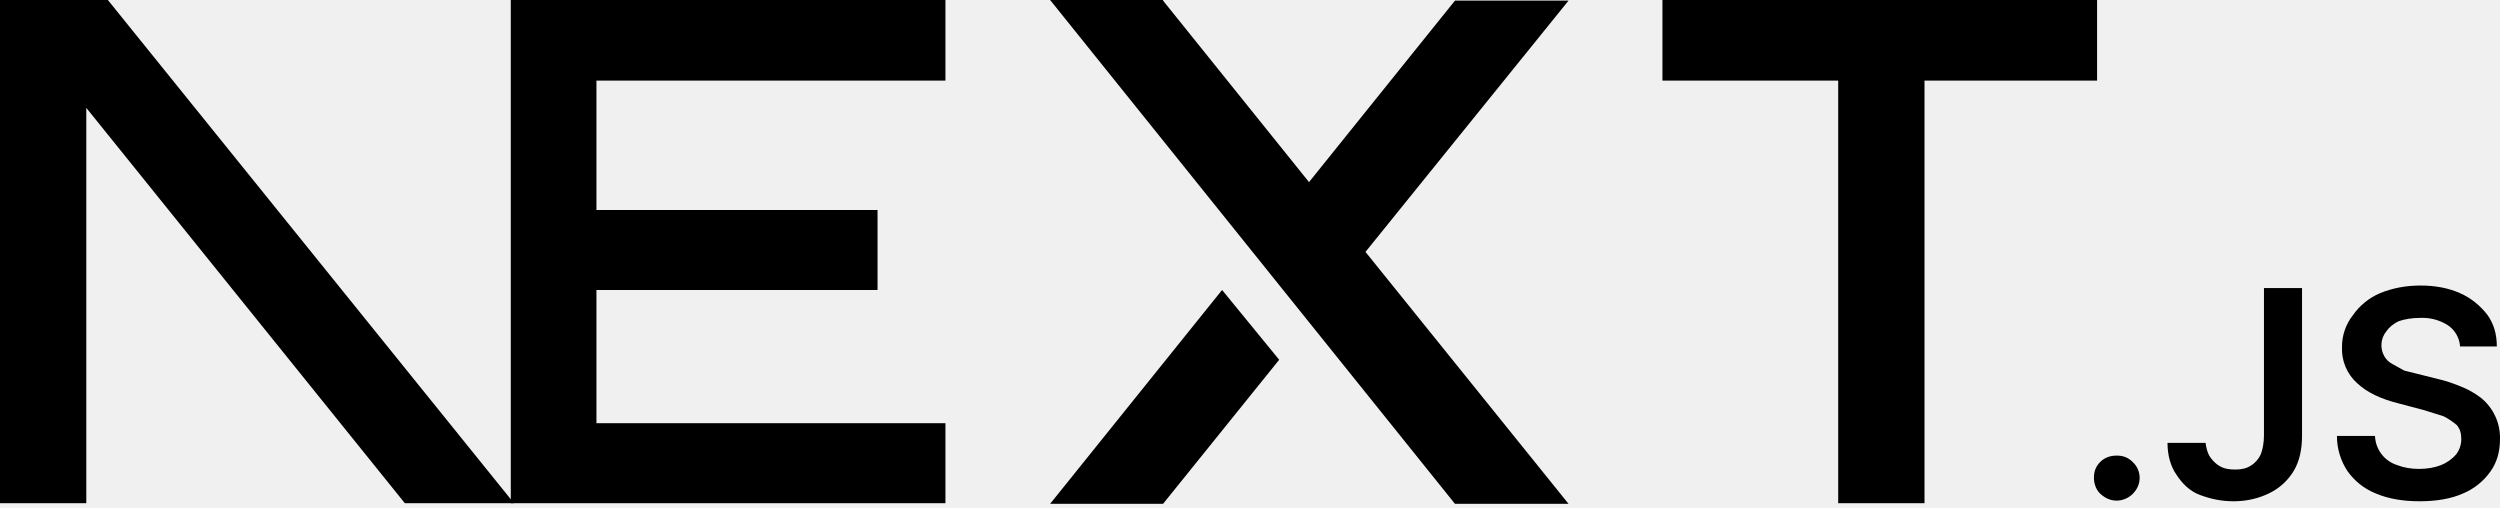
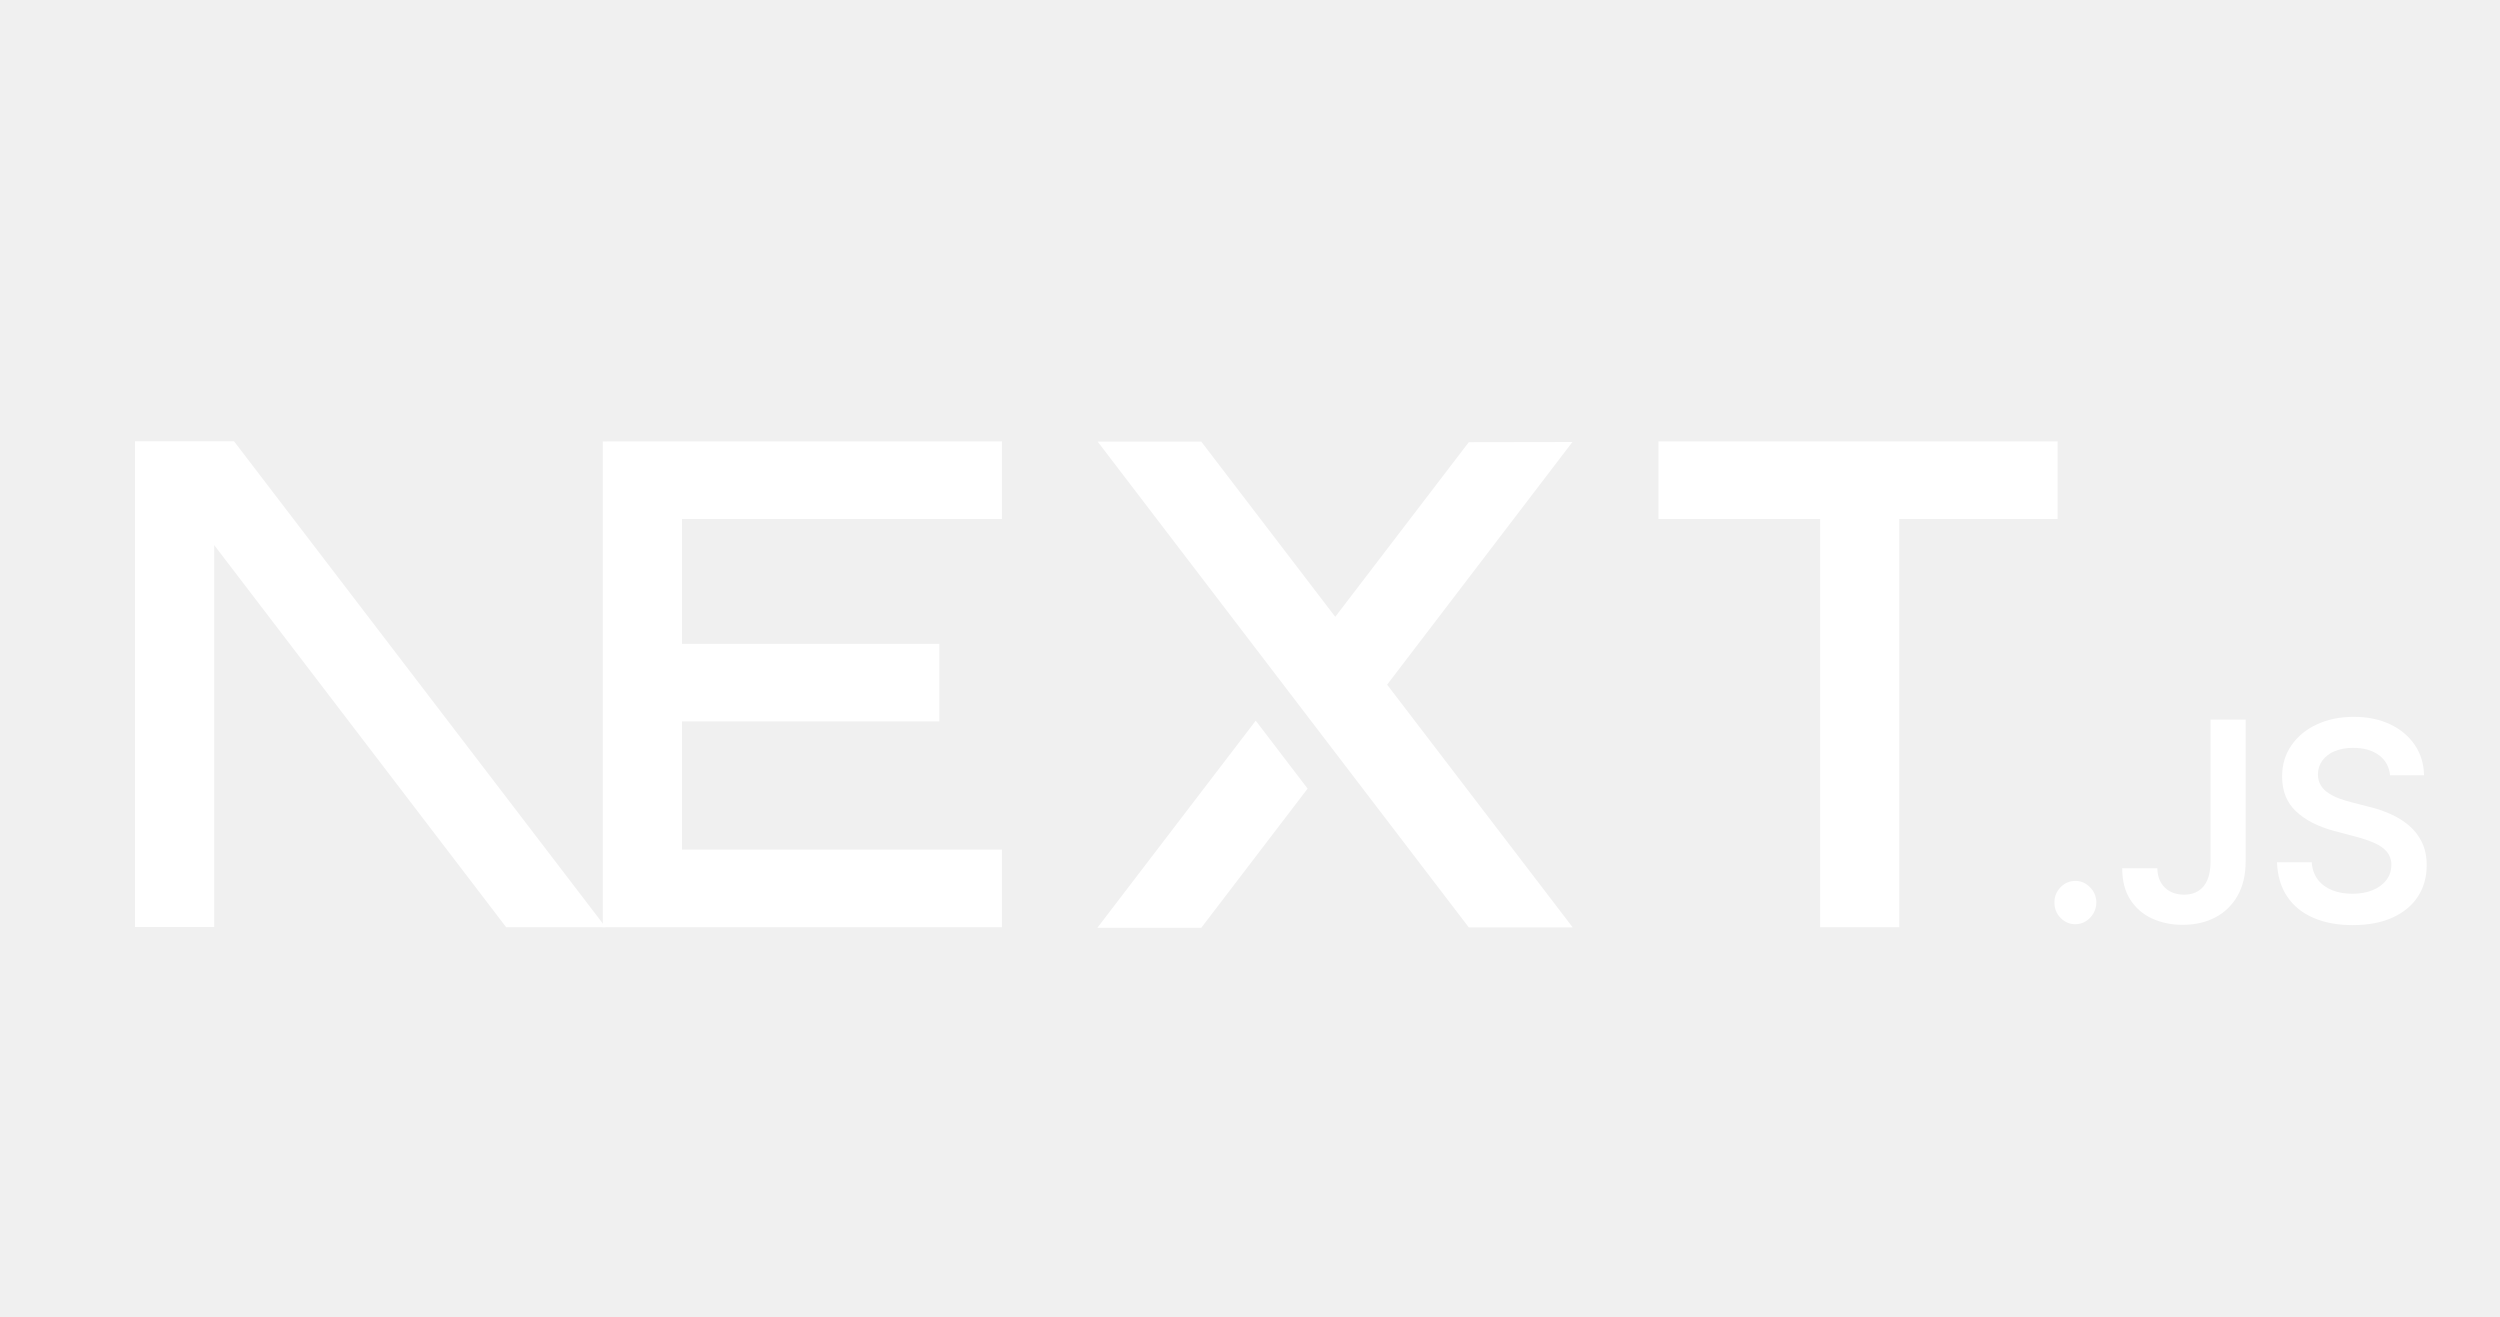
- <svg xmlns="http://www.w3.org/2000/svg" fill="none" viewBox="0 0 394 80">
-   <path fill="#000" d="M262 0h68.5v12.7h-27.2v66.6h-13.6V12.7H262V0ZM149 0v12.7H94v20.4h44.3v12.6H94v21h55v12.6H80.5V0h68.7zm34.3 0h-17.8l63.8 79.4h17.9l-32-39.7 32-39.6h-17.9l-23 28.6-23-28.6zm18.3 56.7-9-11-27.1 33.7h17.8l18.3-22.7z" />
-   <path fill="#000" d="M81 79.3 17 0H0v79.3h13.6V17l50.2 62.3H81Zm252.6-.4c-1 0-1.8-.4-2.5-1s-1.1-1.6-1.1-2.6.3-1.8 1-2.5 1.6-1 2.6-1 1.8.3 2.5 1a3.4 3.4 0 0 1 .6 4.3 3.7 3.7 0 0 1-3 1.8zm23.2-33.5h6v23.3c0 2.1-.4 4-1.3 5.5a9.1 9.1 0 0 1-3.8 3.5c-1.6.8-3.5 1.3-5.7 1.3-2 0-3.7-.4-5.3-1s-2.8-1.8-3.7-3.2c-.9-1.3-1.4-3-1.4-5h6c.1.8.3 1.6.7 2.2s1 1.2 1.6 1.5c.7.4 1.5.5 2.4.5 1 0 1.8-.2 2.4-.6a4 4 0 0 0 1.6-1.8c.3-.8.5-1.8.5-3V45.5zm30.9 9.1a4.4 4.4 0 0 0-2-3.3 7.5 7.5 0 0 0-4.3-1.1c-1.3 0-2.4.2-3.3.5-.9.4-1.6 1-2 1.6a3.5 3.5 0 0 0-.3 4c.3.5.7.9 1.3 1.2l1.8 1 2 .5 3.2.8c1.3.3 2.5.7 3.7 1.2a13 13 0 0 1 3.2 1.8 8.1 8.1 0 0 1 3 6.5c0 2-.5 3.7-1.5 5.1a10 10 0 0 1-4.4 3.5c-1.8.8-4.1 1.2-6.8 1.2-2.6 0-4.9-.4-6.8-1.2-2-.8-3.4-2-4.5-3.5a10 10 0 0 1-1.7-5.6h6a5 5 0 0 0 3.5 4.6c1 .4 2.2.6 3.4.6 1.3 0 2.5-.2 3.5-.6 1-.4 1.8-1 2.4-1.7a4 4 0 0 0 .8-2.4c0-.9-.2-1.6-.7-2.2a11 11 0 0 0-2.1-1.4l-3.2-1-3.8-1c-2.8-.7-5-1.7-6.6-3.2a7.2 7.2 0 0 1-2.4-5.7 8 8 0 0 1 1.7-5 10 10 0 0 1 4.3-3.5c2-.8 4-1.2 6.4-1.2 2.3 0 4.4.4 6.2 1.2 1.8.8 3.2 2 4.3 3.4 1 1.4 1.5 3 1.5 5h-5.8z" />
+ <svg xmlns="http://www.w3.org/2000/svg" width="2186" height="1151" viewBox="0 0 2186 1151" fill="none">
+   <path d="M1450.16 385.969H1799.19V453.82H1660.74V810.726H1591.5V453.82H1450.14L1450.16 385.969ZM876.112 385.969V453.82H596.341V562.973H821.335V630.806H596.359V742.894H876.112V810.745H527.118V453.82H527.081V385.988L876.112 385.969ZM1050.41 386.161H959.8L1284.31 810.918H1375.18L1212.9 598.674L1374.92 386.487L1284.31 386.64L1167.54 539.359L1050.41 386.161ZM1143.37 689.564L1098.01 630.153L959.545 811.244H1050.41L1143.37 689.564Z" fill="white" />
+   <path fill-rule="evenodd" clip-rule="evenodd" d="M529.54 810.726L204.591 385.815H118.044V810.553H187.267V476.61L442.556 810.726H529.54Z" fill="white" />
+   <path d="M1814.74 808.136C1812.34 808.172 1809.95 807.699 1807.72 806.747C1805.49 805.795 1803.46 804.382 1801.76 802.592C1800.01 800.869 1798.64 798.776 1797.72 796.451C1796.8 794.127 1796.35 791.624 1796.42 789.106C1796.37 783.953 1798.15 779.521 1801.76 775.812C1803.46 774.02 1805.49 772.606 1807.73 771.654C1809.96 770.702 1812.35 770.23 1814.76 770.268C1819.64 770.268 1823.9 772.123 1827.51 775.832C1829.26 777.52 1830.65 779.572 1831.61 781.857C1832.56 784.142 1833.05 786.611 1833.05 789.106C1833.04 792.493 1832.15 795.812 1830.47 798.698C1828.82 801.547 1826.51 803.909 1823.76 805.566C1821.04 807.274 1817.91 808.163 1814.74 808.136ZM1932.92 629.213H1963.59V753.675C1963.54 765.095 1961.21 774.911 1956.6 783.121C1952.03 791.265 1945.33 797.842 1937.29 802.055C1929.05 806.455 1919.47 808.661 1908.52 808.673C1898.54 808.661 1889.57 806.794 1881.6 803.072C1873.9 799.602 1867.32 793.859 1862.65 786.536C1857.98 779.233 1855.65 770.128 1855.66 759.219H1886.39C1886.44 764.002 1887.45 768.126 1889.43 771.592C1891.39 774.99 1894.22 777.736 1897.59 779.515C1901.12 781.369 1905.15 782.296 1909.69 782.296C1914.61 782.296 1918.85 781.222 1922.26 779.035C1925.68 776.887 1928.31 773.67 1930.15 769.386C1931.94 765.166 1932.87 759.929 1932.92 753.675V629.213ZM2089.82 677.882C2089.56 674.362 2088.55 670.95 2086.86 667.9C2085.17 664.851 2082.85 662.243 2080.07 660.271C2074.3 656.038 2066.84 653.928 2057.68 653.941C2052.04 653.81 2046.42 654.833 2041.14 656.952C2036.97 658.646 2033.31 661.489 2030.54 665.182C2028.11 668.635 2026.86 672.574 2026.79 676.999C2026.79 680.708 2027.61 683.905 2029.26 686.591C2030.89 689.328 2033.13 691.617 2035.97 693.458C2038.91 695.403 2042.06 696.987 2045.35 698.178C2048.82 699.456 2052.3 700.531 2055.77 701.4L2071.76 705.525C2078.14 707.045 2084.37 709.163 2090.38 711.855C2096.17 714.373 2101.59 717.752 2106.47 721.888C2111.16 725.865 2115 730.839 2117.74 736.487C2120.51 742.178 2121.9 748.866 2121.91 756.552C2121.91 766.899 2119.36 776.017 2114.26 783.908C2109.16 791.735 2101.78 797.867 2092.13 802.305C2082.52 806.704 2070.87 808.91 2057.17 808.923C2043.95 808.923 2032.4 806.774 2022.71 802.496C2012.95 798.263 2005.33 792.048 1999.84 783.85C1994.38 775.665 1991.43 765.703 1990.99 753.963H2021.39C2021.65 759.566 2023.56 764.946 2026.86 769.348C2030.11 773.415 2034.32 776.465 2039.48 778.498C2044.69 780.506 2050.51 781.51 2056.93 781.51C2063.65 781.51 2069.57 780.455 2074.68 778.345C2079.75 776.26 2083.73 773.319 2086.59 769.52C2089.51 765.786 2090.98 761.374 2091 756.284C2091.07 752.088 2089.68 748.01 2087.1 744.812C2084.53 741.794 2080.96 739.262 2076.41 737.216C2071.21 734.955 2065.85 733.121 2060.38 731.729L2040.94 726.55C2026.9 722.803 2015.81 717.111 2007.68 709.477C1999.54 701.842 1995.47 691.681 1995.47 678.994C1995.47 668.571 1998.22 659.44 2003.71 651.6C2009.15 643.761 2016.58 637.673 2026.02 633.338C2035.49 628.977 2046.19 626.803 2058.12 626.815C2070.2 626.803 2080.82 628.977 2089.96 633.338C2099.11 637.673 2106.28 643.697 2111.49 651.409C2116.72 659.082 2119.41 667.906 2119.56 677.882H2089.82Z" fill="white" />
</svg>
